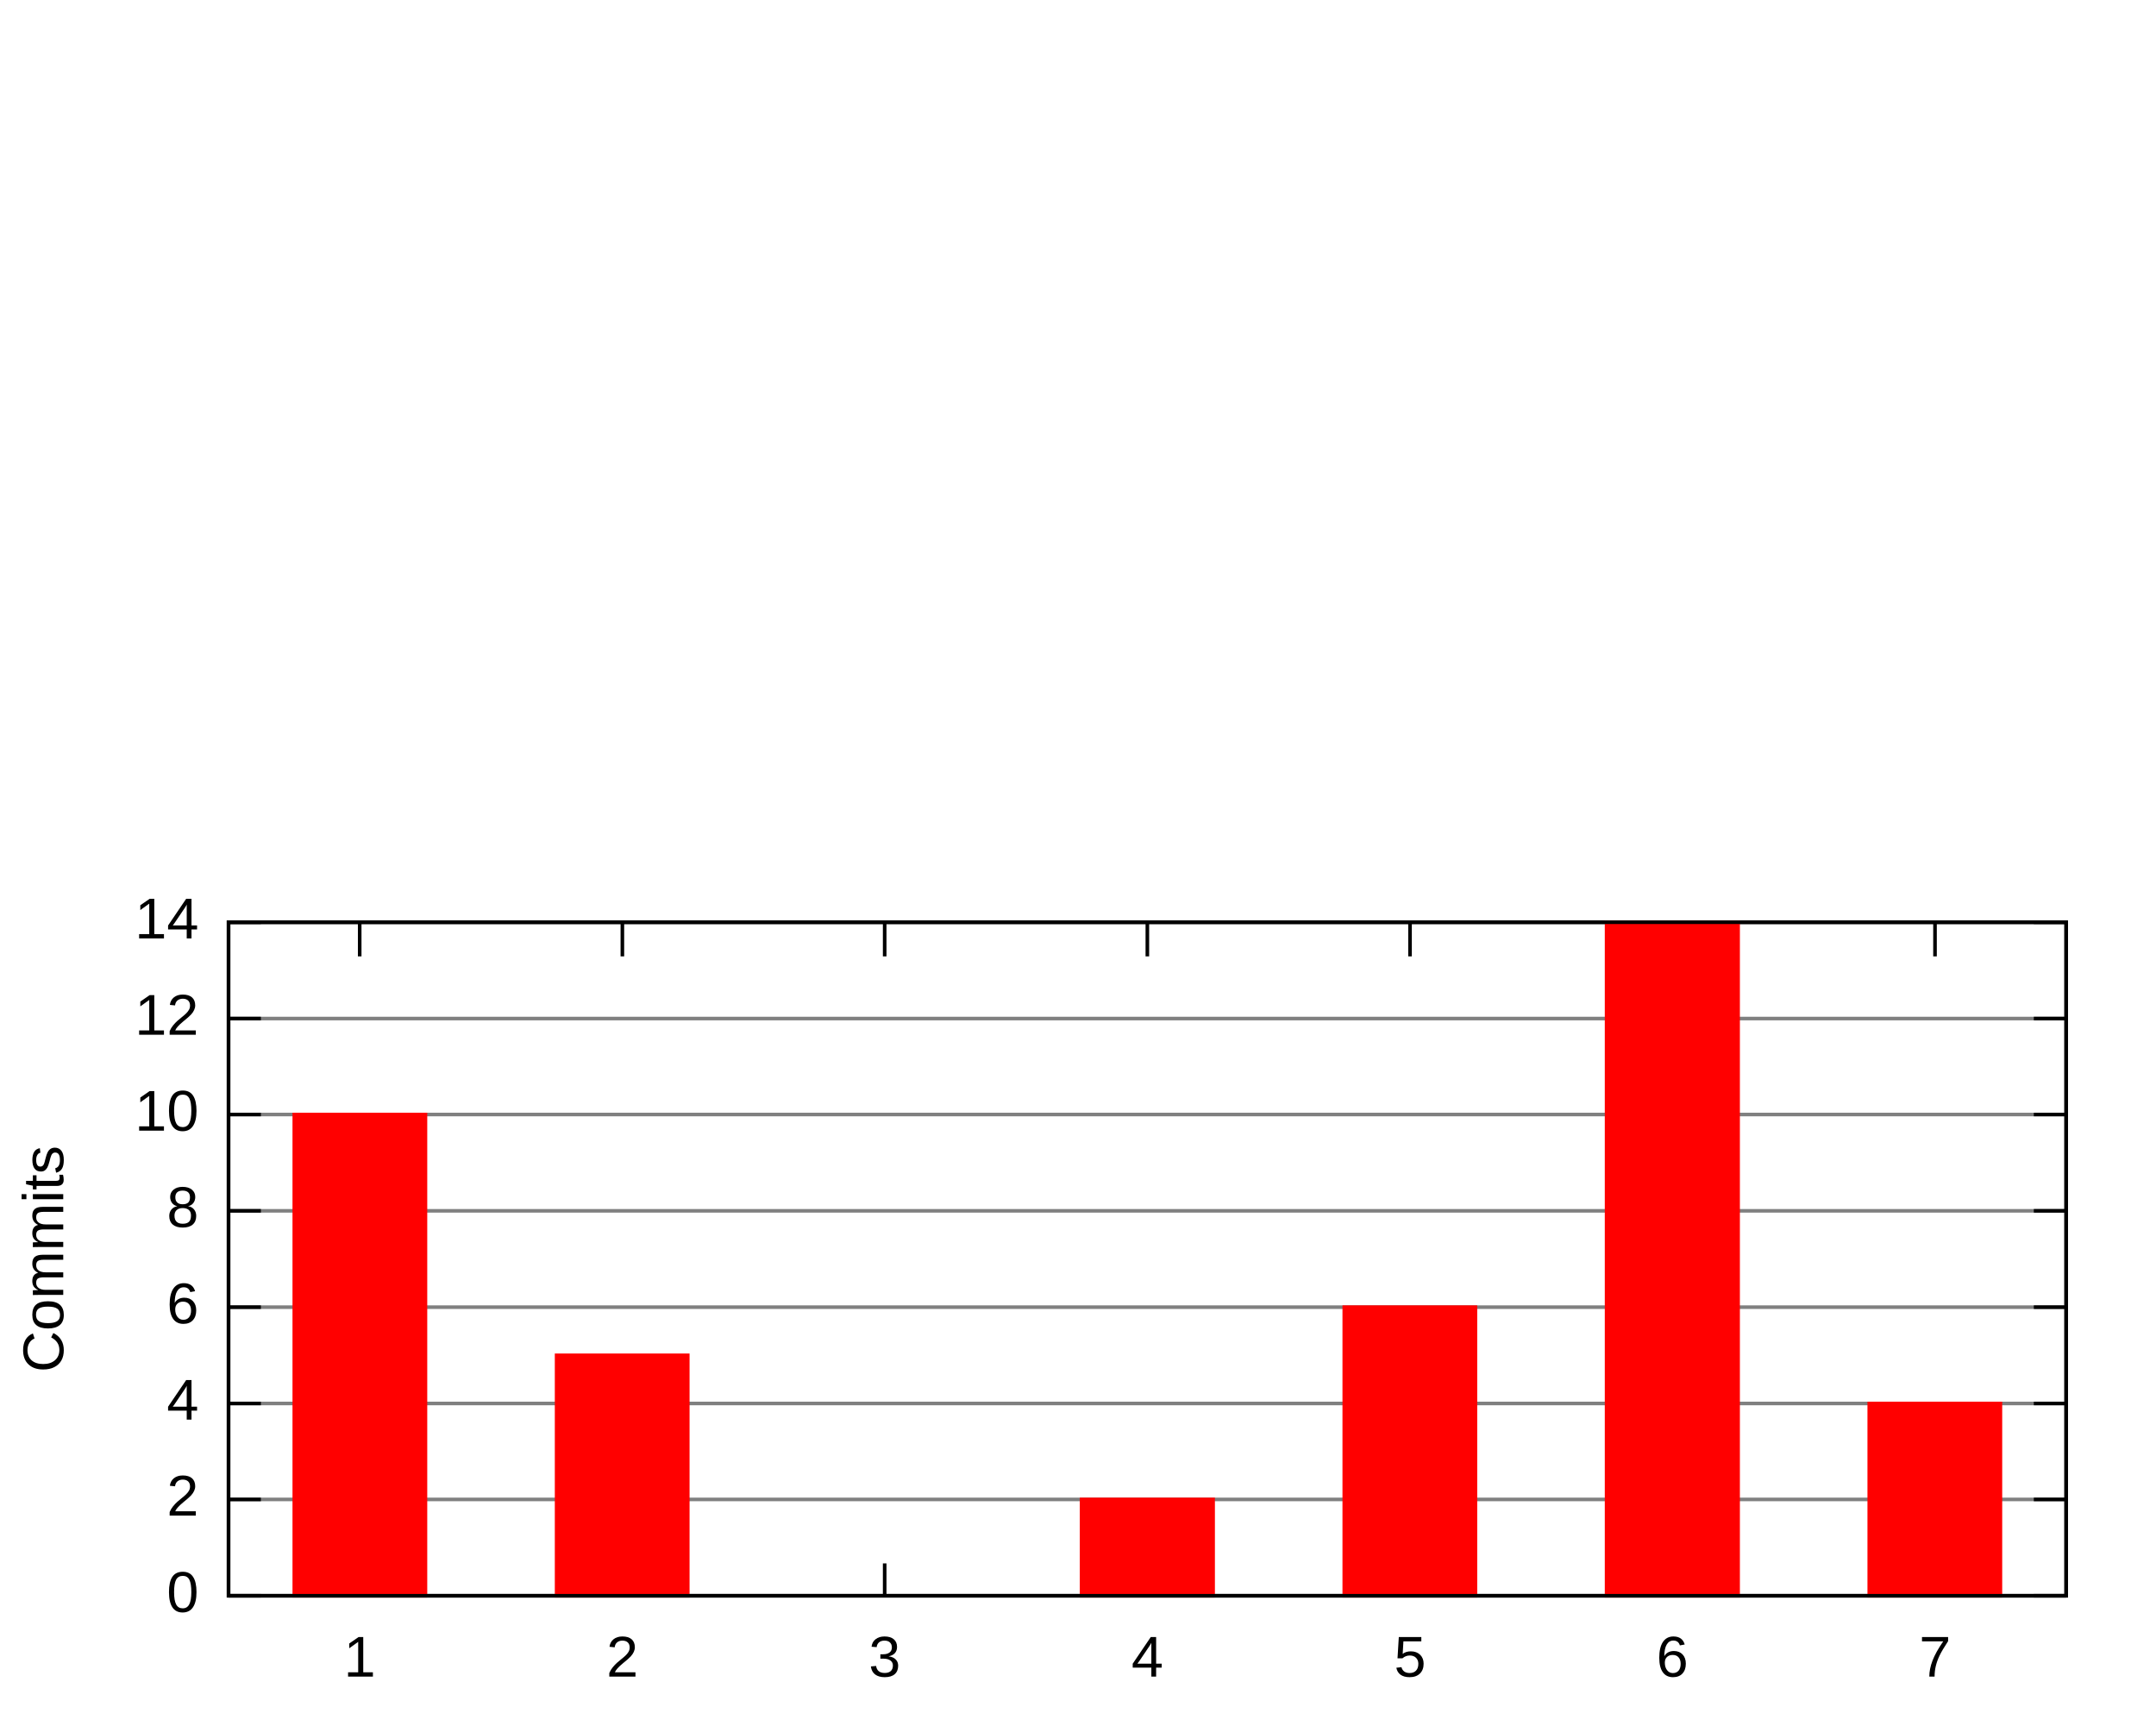
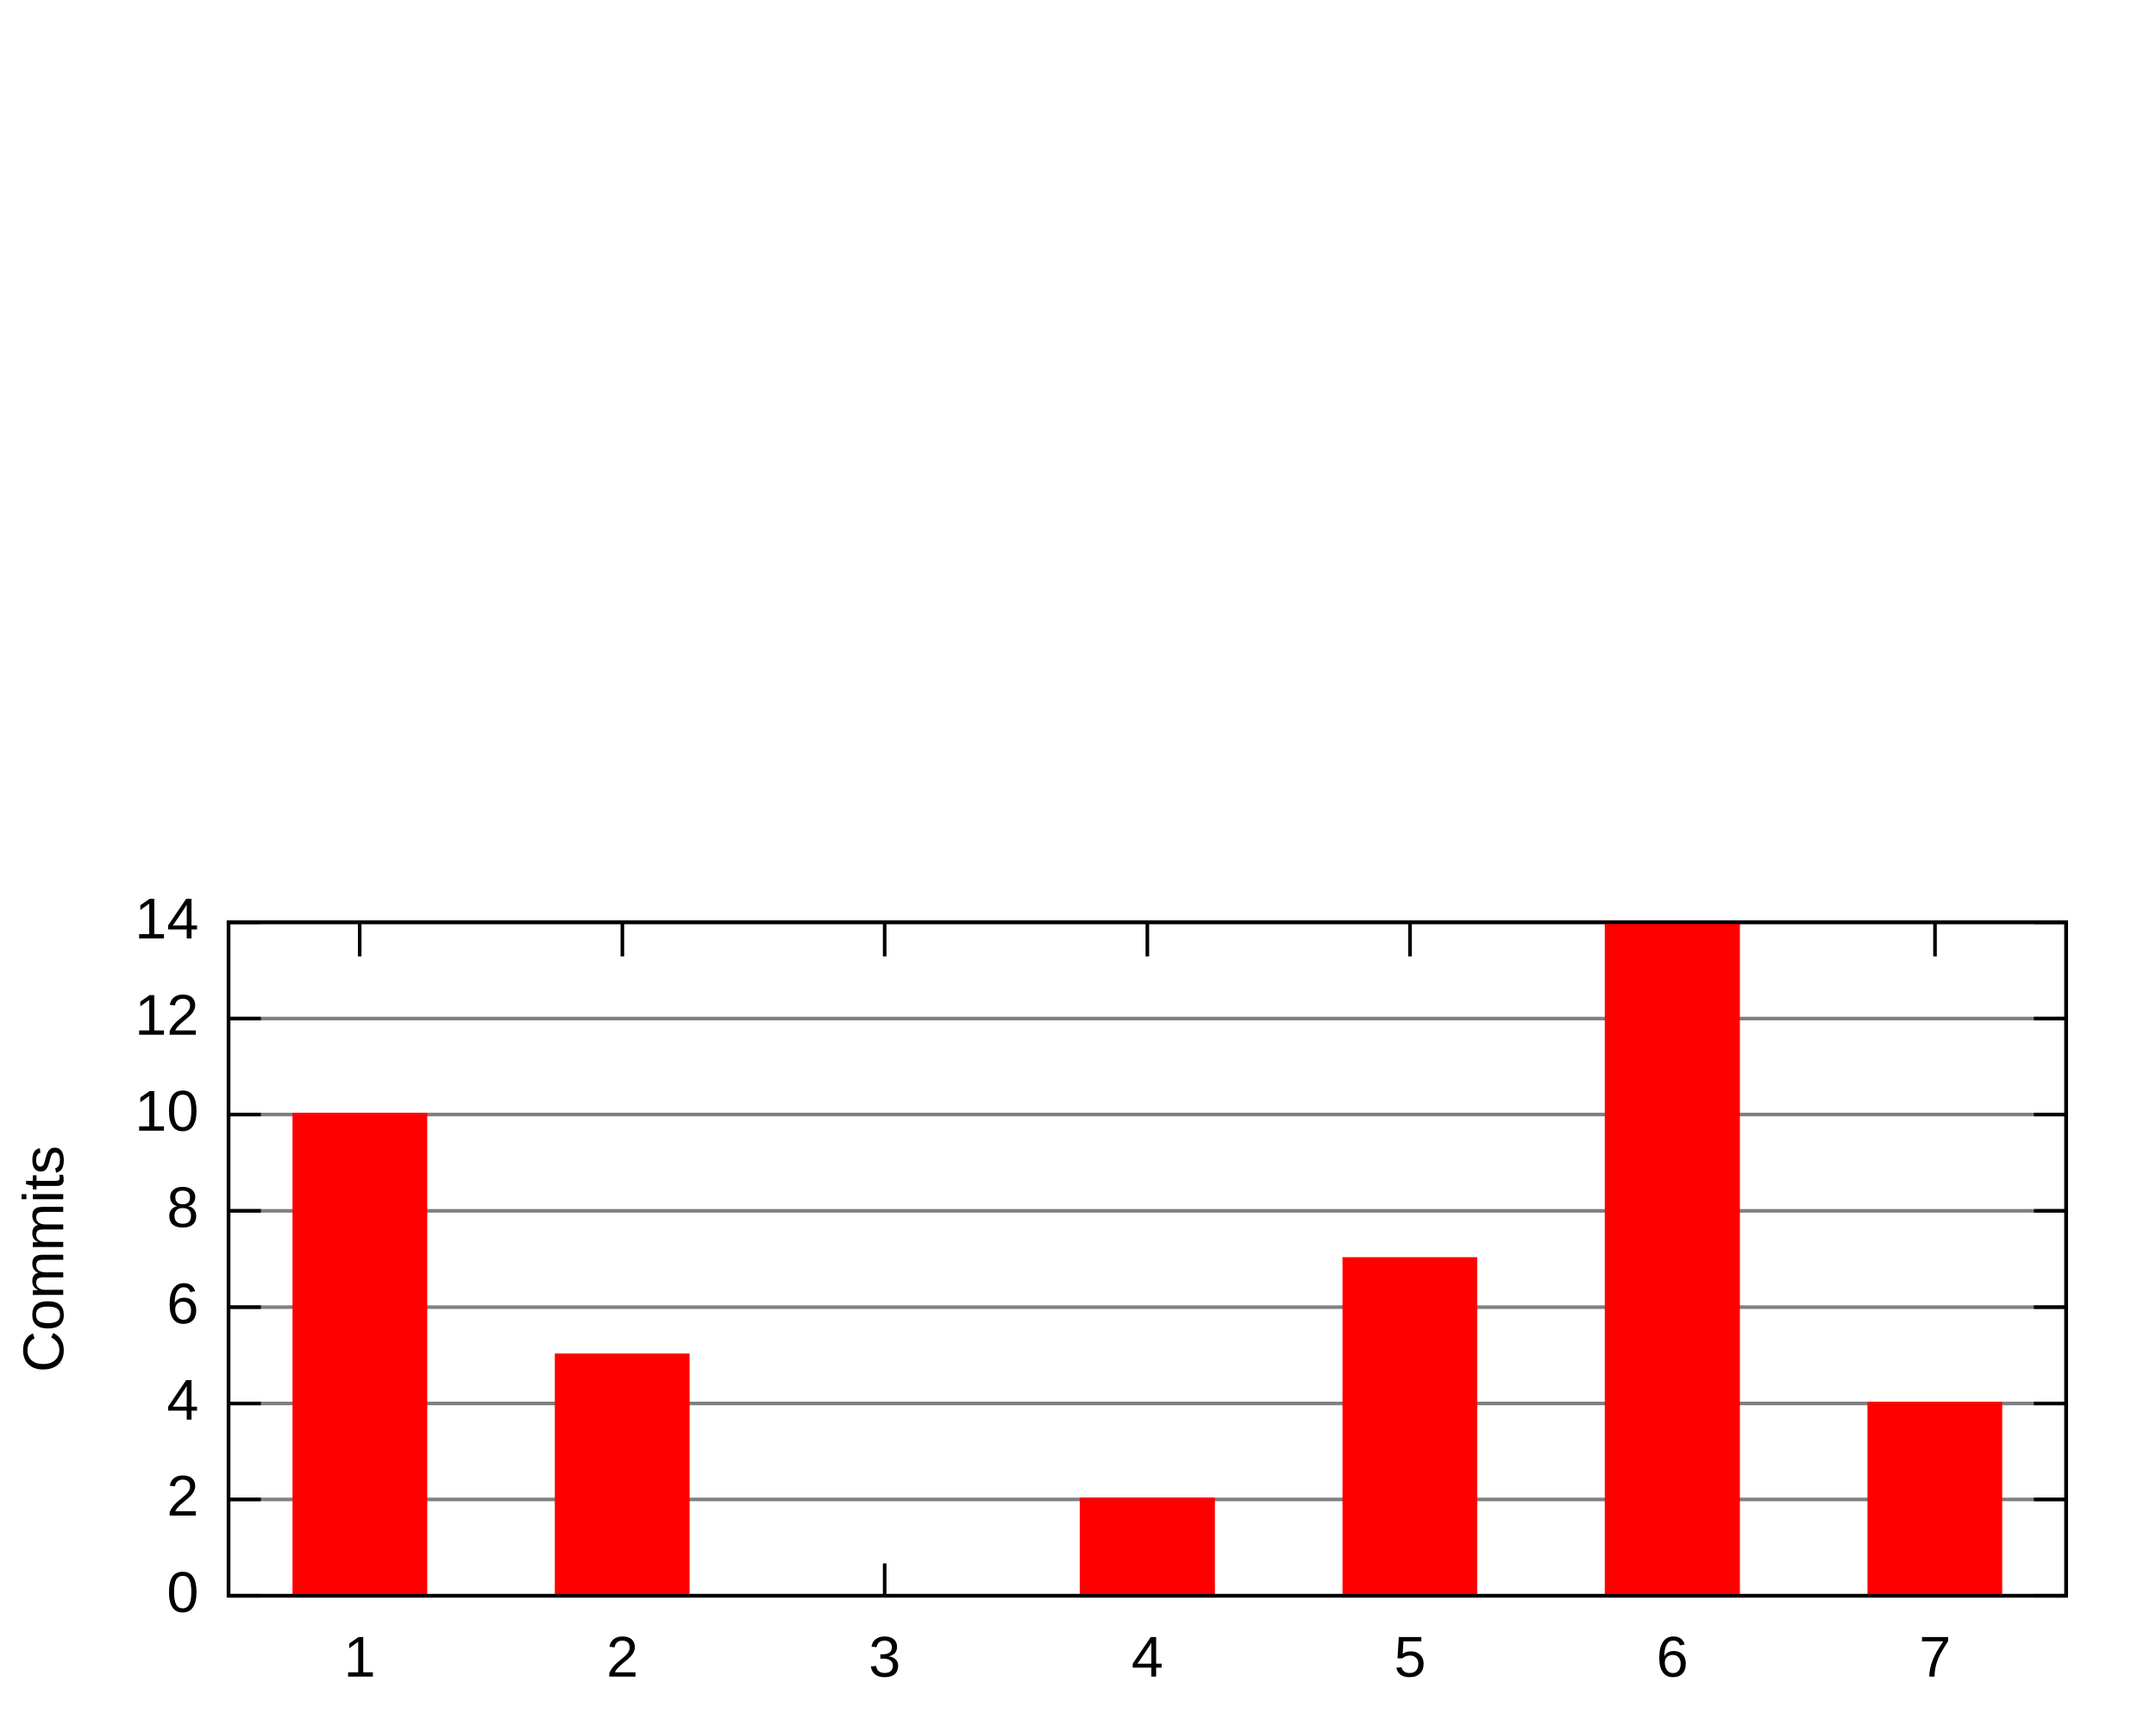
<svg xmlns="http://www.w3.org/2000/svg" xmlns:xlink="http://www.w3.org/1999/xlink" width="600" height="480" viewBox="0 0 600 480">
  <g id="gnuplot_canvas">
    <rect x="0" y="0" width="600" height="480" fill="none" />
    <defs>
      <circle id="gpDot" r="0.5" stroke-width="0.5" />
      <path id="gpPt0" stroke-width="0.222" stroke="currentColor" d="M-1,0 h2 M0,-1 v2" />
      <path id="gpPt1" stroke-width="0.222" stroke="currentColor" d="M-1,-1 L1,1 M1,-1 L-1,1" />
      <path id="gpPt2" stroke-width="0.222" stroke="currentColor" d="M-1,0 L1,0 M0,-1 L0,1 M-1,-1 L1,1 M-1,1 L1,-1" />
      <rect id="gpPt3" stroke-width="0.222" stroke="currentColor" x="-1" y="-1" width="2" height="2" />
      <rect id="gpPt4" stroke-width="0.222" stroke="currentColor" fill="currentColor" x="-1" y="-1" width="2" height="2" />
      <circle id="gpPt5" stroke-width="0.222" stroke="currentColor" cx="0" cy="0" r="1" />
      <use xlink:href="#gpPt5" id="gpPt6" fill="currentColor" stroke="none" />
      <path id="gpPt7" stroke-width="0.222" stroke="currentColor" d="M0,-1.33 L-1.33,0.67 L1.33,0.67 z" />
      <use xlink:href="#gpPt7" id="gpPt8" fill="currentColor" stroke="none" />
      <use xlink:href="#gpPt7" id="gpPt9" stroke="currentColor" transform="rotate(180)" />
      <use xlink:href="#gpPt9" id="gpPt10" fill="currentColor" stroke="none" />
      <use xlink:href="#gpPt3" id="gpPt11" stroke="currentColor" transform="rotate(45)" />
      <use xlink:href="#gpPt11" id="gpPt12" fill="currentColor" stroke="none" />
    </defs>
    <g style="fill:none; color:white; stroke:currentColor; stroke-width:1.00; stroke-linecap:butt; stroke-linejoin:miter">
</g>
    <g style="fill:none; color:black; stroke:currentColor; stroke-width:1.00; stroke-linecap:butt; stroke-linejoin:miter">
</g>
    <g style="fill:none; color:gray; stroke:currentColor; stroke-width:1.00; stroke-linecap:butt; stroke-linejoin:miter">
      <path class="gridline" d="M63.6,444.0 L575.0,444.0  h0.01" />
    </g>
    <g style="fill:none; color:black; stroke:currentColor; stroke-width:1.00; stroke-linecap:butt; stroke-linejoin:miter">
      <path d="M63.6,444.0 L72.6,444.0 M575.0,444.0 L566.0,444.0  h0.01" />
      <g transform="translate(55.3,448.5)" style="stroke:none; fill:black; font-family:Arial; font-size:12.00pt; text-anchor:end">
        <text> 0</text>
      </g>
    </g>
    <g style="fill:none; color:gray; stroke:currentColor; stroke-width:1.00; stroke-linecap:butt; stroke-linejoin:miter">
      <path class="gridline" d="M63.6,417.2 L575.0,417.2  h0.01" />
    </g>
    <g style="fill:none; color:black; stroke:currentColor; stroke-width:1.00; stroke-linecap:butt; stroke-linejoin:miter">
      <path d="M63.6,417.2 L72.6,417.2 M575.0,417.2 L566.0,417.2  h0.01" />
      <g transform="translate(55.3,421.7)" style="stroke:none; fill:black; font-family:Arial; font-size:12.00pt; text-anchor:end">
        <text> 2</text>
      </g>
    </g>
    <g style="fill:none; color:gray; stroke:currentColor; stroke-width:1.00; stroke-linecap:butt; stroke-linejoin:miter">
      <path class="gridline" d="M63.6,390.5 L575.0,390.5  h0.01" />
    </g>
    <g style="fill:none; color:black; stroke:currentColor; stroke-width:1.00; stroke-linecap:butt; stroke-linejoin:miter">
      <path d="M63.6,390.5 L72.6,390.5 M575.0,390.5 L566.0,390.5  h0.01" />
      <g transform="translate(55.3,395.0)" style="stroke:none; fill:black; font-family:Arial; font-size:12.00pt; text-anchor:end">
        <text> 4</text>
      </g>
    </g>
    <g style="fill:none; color:gray; stroke:currentColor; stroke-width:1.00; stroke-linecap:butt; stroke-linejoin:miter">
      <path class="gridline" d="M63.6,363.7 L575.0,363.7  h0.01" />
    </g>
    <g style="fill:none; color:black; stroke:currentColor; stroke-width:1.00; stroke-linecap:butt; stroke-linejoin:miter">
      <path d="M63.6,363.7 L72.6,363.7 M575.0,363.7 L566.0,363.7  h0.01" />
      <g transform="translate(55.3,368.2)" style="stroke:none; fill:black; font-family:Arial; font-size:12.00pt; text-anchor:end">
        <text> 6</text>
      </g>
    </g>
    <g style="fill:none; color:gray; stroke:currentColor; stroke-width:1.00; stroke-linecap:butt; stroke-linejoin:miter">
      <path class="gridline" d="M63.6,336.9 L575.0,336.9  h0.01" />
    </g>
    <g style="fill:none; color:black; stroke:currentColor; stroke-width:1.00; stroke-linecap:butt; stroke-linejoin:miter">
      <path d="M63.6,336.9 L72.6,336.9 M575.0,336.9 L566.0,336.9  h0.01" />
      <g transform="translate(55.3,341.4)" style="stroke:none; fill:black; font-family:Arial; font-size:12.00pt; text-anchor:end">
        <text> 8</text>
      </g>
    </g>
    <g style="fill:none; color:gray; stroke:currentColor; stroke-width:1.00; stroke-linecap:butt; stroke-linejoin:miter">
      <path class="gridline" d="M63.6,310.1 L575.0,310.1  h0.01" />
    </g>
    <g style="fill:none; color:black; stroke:currentColor; stroke-width:1.00; stroke-linecap:butt; stroke-linejoin:miter">
      <path d="M63.6,310.1 L72.6,310.1 M575.0,310.1 L566.0,310.1  h0.01" />
      <g transform="translate(55.3,314.6)" style="stroke:none; fill:black; font-family:Arial; font-size:12.00pt; text-anchor:end">
        <text> 10</text>
      </g>
    </g>
    <g style="fill:none; color:gray; stroke:currentColor; stroke-width:1.00; stroke-linecap:butt; stroke-linejoin:miter">
      <path class="gridline" d="M63.6,283.4 L575.0,283.4  h0.01" />
    </g>
    <g style="fill:none; color:black; stroke:currentColor; stroke-width:1.00; stroke-linecap:butt; stroke-linejoin:miter">
      <path d="M63.6,283.4 L72.6,283.4 M575.0,283.4 L566.0,283.4  h0.01" />
      <g transform="translate(55.3,287.9)" style="stroke:none; fill:black; font-family:Arial; font-size:12.00pt; text-anchor:end">
        <text> 12</text>
      </g>
    </g>
    <g style="fill:none; color:gray; stroke:currentColor; stroke-width:1.00; stroke-linecap:butt; stroke-linejoin:miter">
      <path class="gridline" d="M63.6,256.6 L575.0,256.6  h0.01" />
    </g>
    <g style="fill:none; color:black; stroke:currentColor; stroke-width:1.00; stroke-linecap:butt; stroke-linejoin:miter">
      <path d="M63.6,256.6 L72.6,256.6 M575.0,256.6 L566.0,256.6  h0.01" />
      <g transform="translate(55.3,261.1)" style="stroke:none; fill:black; font-family:Arial; font-size:12.00pt; text-anchor:end">
        <text> 14</text>
      </g>
      <path d="M100.1,444.0 L100.1,435.0 M100.1,256.6 L100.1,265.6  h0.01" />
      <g transform="translate(100.1,466.5)" style="stroke:none; fill:black; font-family:Arial; font-size:12.00pt; text-anchor:middle">
        <text> 1</text>
      </g>
      <path d="M173.2,444.0 L173.2,435.0 M173.2,256.6 L173.2,265.6  h0.01" />
      <g transform="translate(173.2,466.5)" style="stroke:none; fill:black; font-family:Arial; font-size:12.00pt; text-anchor:middle">
        <text> 2</text>
      </g>
      <path d="M246.2,444.0 L246.2,435.0 M246.2,256.6 L246.2,265.6  h0.01" />
      <g transform="translate(246.2,466.5)" style="stroke:none; fill:black; font-family:Arial; font-size:12.00pt; text-anchor:middle">
        <text> 3</text>
      </g>
      <path d="M319.3,444.0 L319.3,435.0 M319.3,256.6 L319.3,265.6  h0.01" />
      <g transform="translate(319.3,466.5)" style="stroke:none; fill:black; font-family:Arial; font-size:12.00pt; text-anchor:middle">
        <text> 4</text>
      </g>
      <path d="M392.4,444.0 L392.4,435.0 M392.4,256.6 L392.4,265.6  h0.01" />
      <g transform="translate(392.4,466.5)" style="stroke:none; fill:black; font-family:Arial; font-size:12.00pt; text-anchor:middle">
        <text> 5</text>
      </g>
      <path d="M465.4,444.0 L465.4,435.0 M465.4,256.6 L465.4,265.6  h0.01" />
      <g transform="translate(465.4,466.5)" style="stroke:none; fill:black; font-family:Arial; font-size:12.00pt; text-anchor:middle">
        <text> 6</text>
      </g>
      <path d="M538.5,444.0 L538.5,435.0 M538.5,256.6 L538.5,265.6  h0.01" />
      <g transform="translate(538.5,466.5)" style="stroke:none; fill:black; font-family:Arial; font-size:12.00pt; text-anchor:middle">
        <text> 7</text>
      </g>
      <path d="M63.6,256.6 L63.6,444.0 L575.0,444.0 L575.0,256.6 L63.6,256.6 Z  h0.01" />
      <g transform="translate(17.6,350.3) rotate(270)" style="stroke:none; fill:black; font-family:Arial; font-size:12.00pt; text-anchor:middle">
        <text>Commits</text>
      </g>
    </g>
    <g id="gnuplot_plot_1">
      <g style="fill:none; color:red; stroke:currentColor; stroke-width:1.00; stroke-linecap:butt; stroke-linejoin:miter">
        <g style="stroke:none; shape-rendering:crispEdges">
          <polygon fill="currentColor" points="81.9,444.0 118.5,444.0 118.5,310.0 81.9,310.0 " />
        </g>
        <path d="M81.9,444.0 L81.9,310.1 L118.4,310.1 L118.4,444.0 L81.9,444.0 Z  h0.01" />
        <g style="stroke:none; shape-rendering:crispEdges">
          <polygon fill="currentColor" points="154.9,444.0 191.5,444.0 191.5,377.0 154.9,377.0 " />
        </g>
        <path d="M154.9,444.0 L154.9,377.1 L191.4,377.1 L191.4,444.0 L154.9,444.0 Z  h0.01" />
        <g style="stroke:none; shape-rendering:crispEdges">
          <polygon fill="currentColor" points="301.0,444.0 337.7,444.0 337.7,417.1 301.0,417.1 " />
        </g>
        <path d="M301.0,444.0 L301.0,417.2 L337.6,417.2 L337.6,444.0 L301.0,444.0 Z  h0.01" />
        <g style="stroke:none; shape-rendering:crispEdges">
-           <polygon fill="currentColor" points="374.1,444.0 410.7,444.0 410.7,363.6 374.1,363.6 " />
+           <polygon fill="currentColor" points="374.1,444.0 410.7,444.0 410.7,350.2 374.1,350.2 " />
        </g>
-         <path d="M374.1,444.0 L374.1,363.7 L410.6,363.7 L410.6,444.0 L374.1,444.0 Z  h0.01" />
+         <path d="M374.1,444.0 L374.1,350.3 L410.6,350.3 L410.6,444.0 L374.1,444.0 Z  h0.01" />
        <g style="stroke:none; shape-rendering:crispEdges">
          <polygon fill="currentColor" points="447.1,444.0 483.8,444.0 483.8,256.5 447.1,256.5 " />
        </g>
        <path d="M447.1,444.0 L447.1,256.6 L483.7,256.6 L483.7,444.0 L447.1,444.0 Z  h0.01" />
        <g style="stroke:none; shape-rendering:crispEdges">
          <polygon fill="currentColor" points="520.2,444.0 556.8,444.0 556.8,390.4 520.2,390.4 " />
        </g>
        <path d="M520.2,444.0 L520.2,390.5 L556.7,390.5 L556.7,444.0 L520.2,444.0 Z  h0.01" />
      </g>
    </g>
    <g style="fill:none; color:black; stroke:currentColor; stroke-width:1.00; stroke-linecap:butt; stroke-linejoin:miter">
      <path d="M63.6,256.6 L63.6,444.0 L575.0,444.0 L575.0,256.6 L63.6,256.6 Z  h0.01" />
    </g>
  </g>
</svg>
